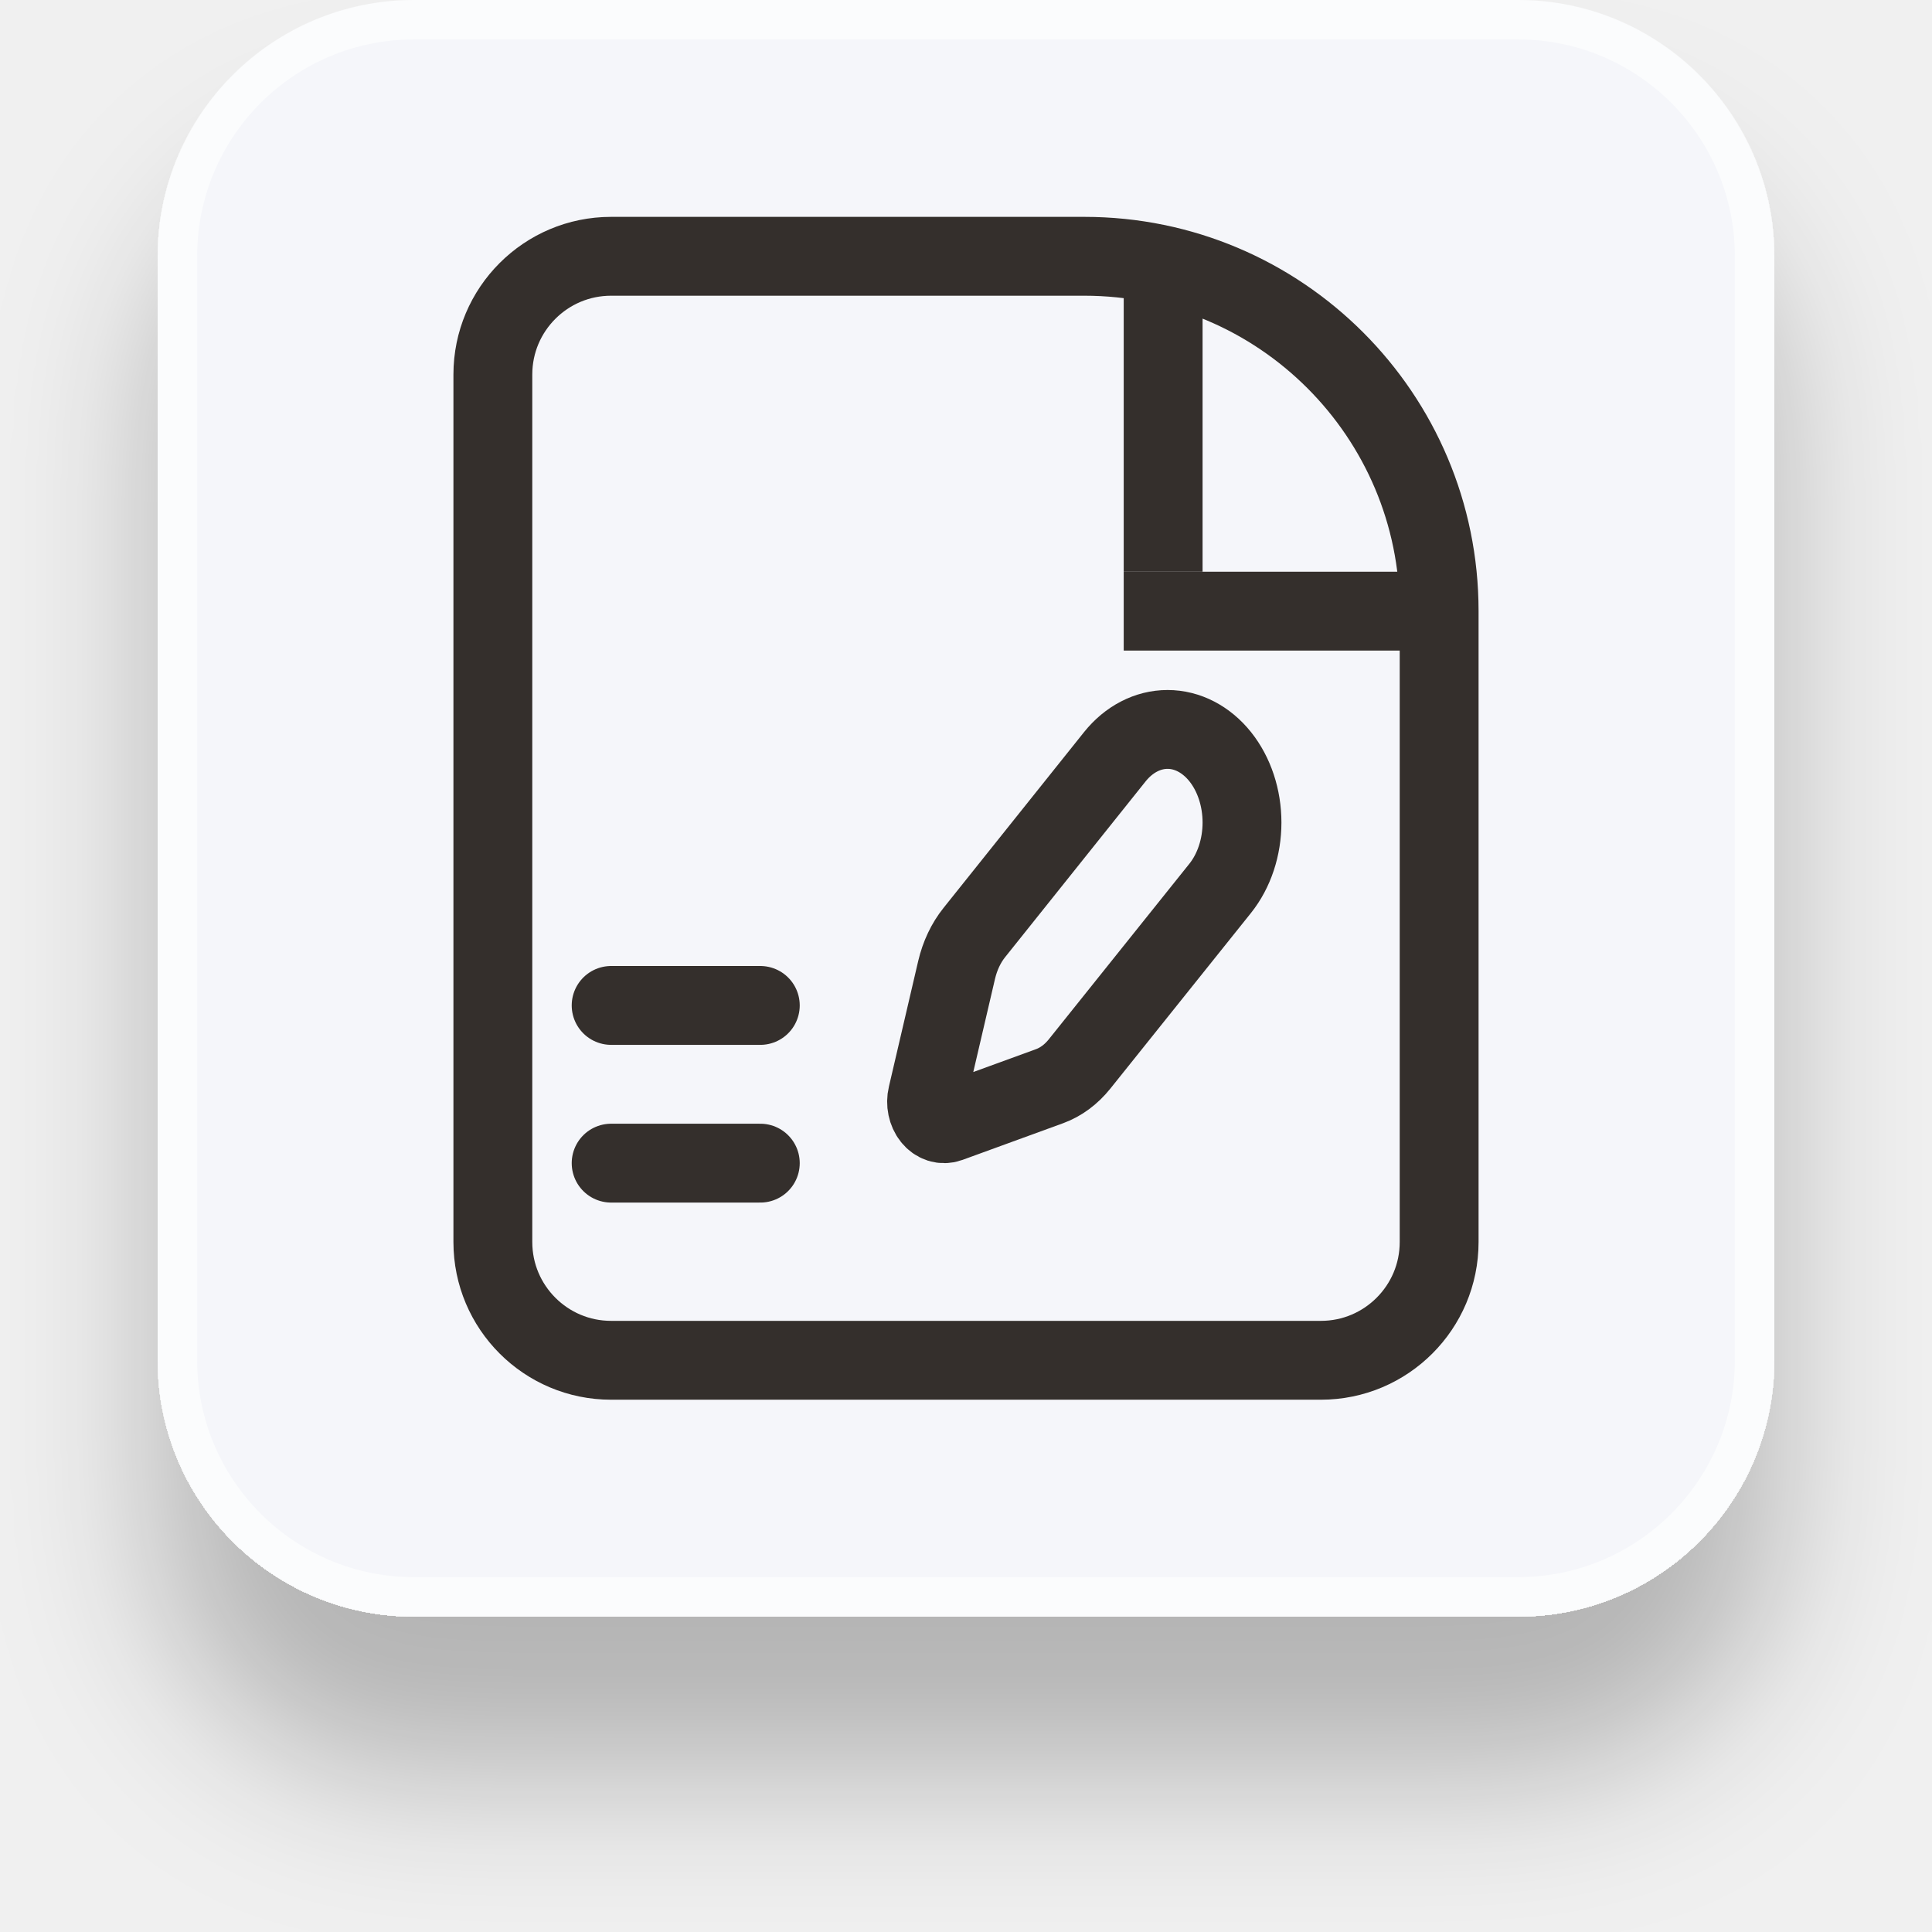
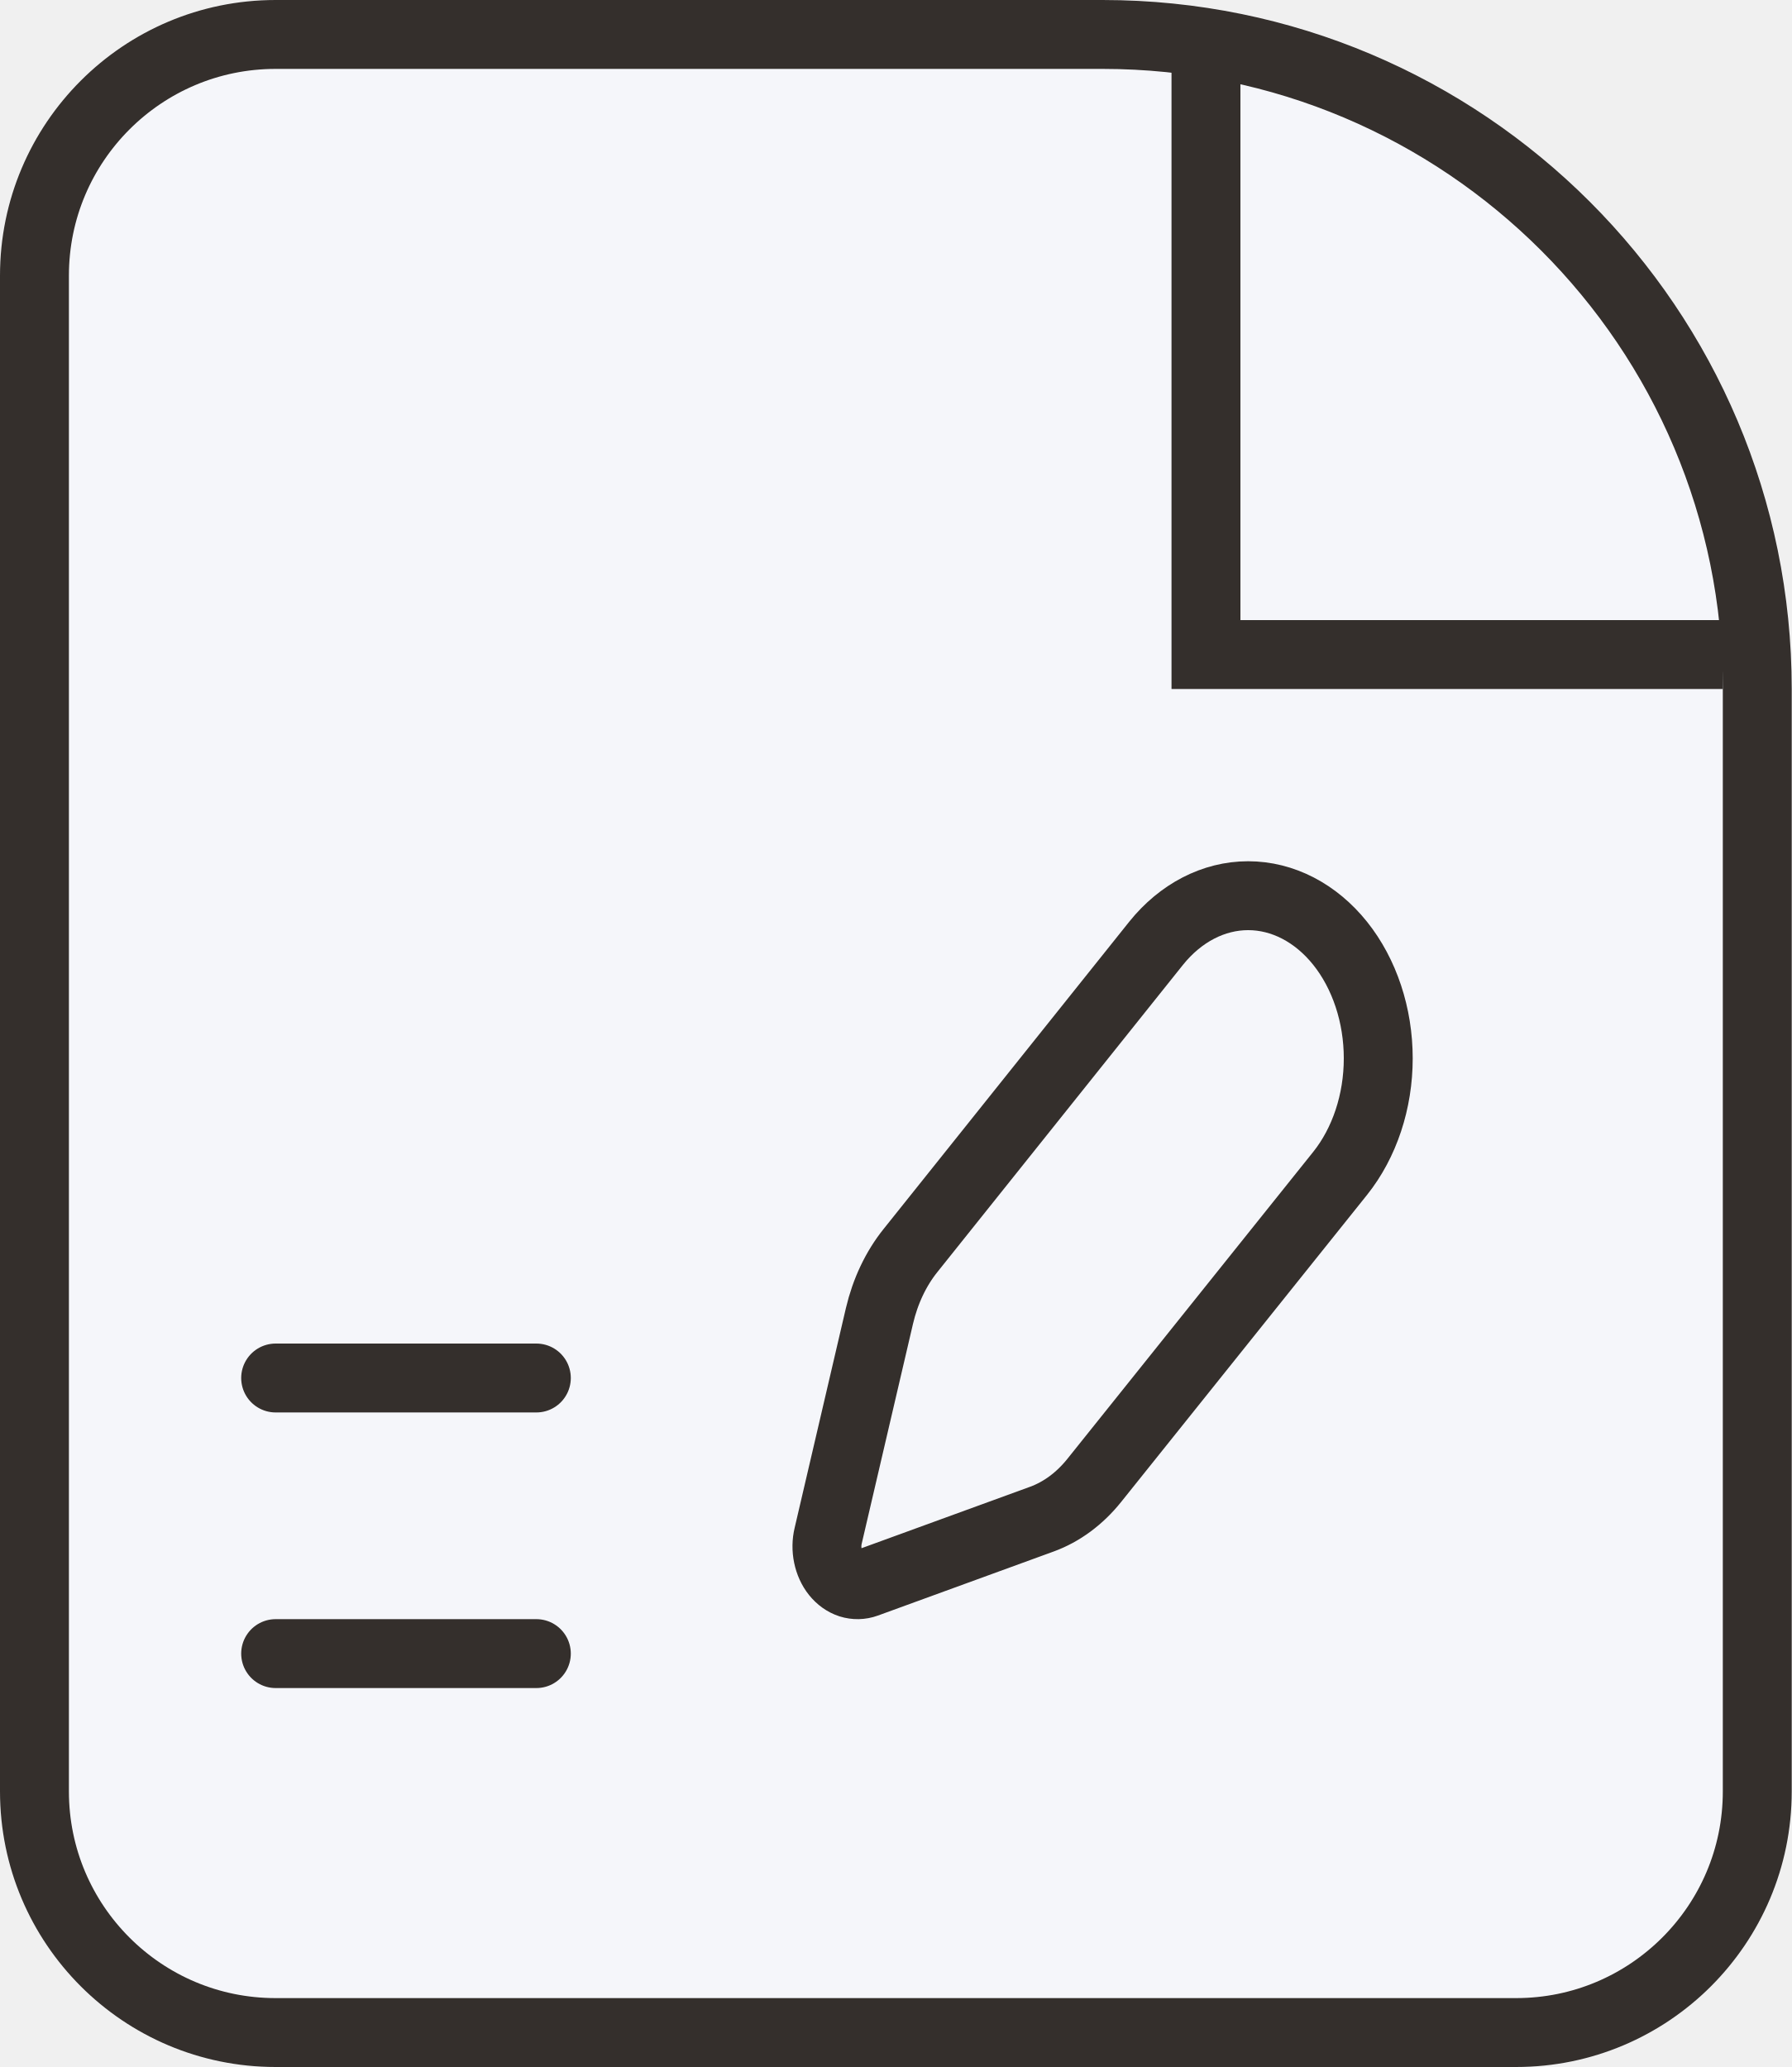
- <svg xmlns="http://www.w3.org/2000/svg" xmlns:xlink="http://www.w3.org/1999/xlink" width="49" height="49" viewBox="0 0 49 49" fill="none">
-   <g filter="url(#filter0_d_215_53)">
-     <rect x="4.5" y="0.5" width="40" height="40" rx="6" fill="#F5F6FA" stroke="#FBFCFD" />
-   </g>
-   <use xlink:href="#stroke0_215_53" fill="#F5F6FA" />
-   <mask id="stroke1_215_53" fill="white">
-     <use xlink:href="#stroke0_215_53" />
+ <svg xmlns="http://www.w3.org/2000/svg" width="26" height="30" viewBox="0 0 26 30" fill="none">
+   <path d="M0 4C0 1.791 1.791 0 4 0H16C21.523 0 26 4.477 26 10V26C26 28.209 24.209 30 22 30H4C1.791 30 0 28.209 0 26V4Z" fill="#F5F6FA" />
+   <mask id="stroke0_215_39" fill="white">
+     <path d="M0 4C0 1.791 1.791 0 4 0H16C21.523 0 26 4.477 26 10V26C26 28.209 24.209 30 22 30H4C1.791 30 0 28.209 0 26V4Z" />
  </mask>
-   <path d="M15.5 35.5H33.5C35.709 35.5 37.5 33.709 37.5 31.5V15.5C37.5 9.977 33.023 5.5 27.5 5.5H15.5C13.291 5.5 11.5 7.291 11.5 9.5V31.5C11.5 33.709 13.291 35.5 15.5 35.5Z" stroke-width="4" stroke="#342F2C" mask="url(#stroke1_215_53)" />
-   <line x1="36.5" y1="15.5" x2="28.5" y2="15.5" stroke-width="2" stroke="#342F2C" />
-   <line x1="29.5" y1="6.5" x2="29.5" y2="14.5" stroke-width="2" stroke="#342F2C" />
-   <path d="M30.947 22.53C31.301 22.087 31.5 21.487 31.5 20.861C31.5 20.235 31.301 19.634 30.947 19.191C30.593 18.749 30.113 18.5 29.612 18.5C29.111 18.5 28.631 18.749 28.276 19.191L24.712 23.65C24.5 23.914 24.346 24.241 24.262 24.599L23.518 27.789C23.495 27.884 23.494 27.986 23.514 28.082C23.534 28.179 23.574 28.267 23.63 28.337C23.686 28.408 23.757 28.458 23.834 28.483C23.911 28.507 23.992 28.506 24.069 28.478L26.62 27.548C26.907 27.443 27.168 27.25 27.38 26.985L30.947 22.53Z" stroke-width="2" stroke-linecap="round" stroke-linejoin="round" stroke="#342F2C" />
-   <path d="M15.5 25.5H19.283" stroke-width="2" stroke-linecap="round" stroke-linejoin="round" stroke="#342F2C" />
-   <path d="M15.5 29.5H19.283" stroke-width="2" stroke-linecap="round" stroke-linejoin="round" stroke="#342F2C" />
-   <defs>
-     <filter id="filter0_d_215_53" x="0" y="0" width="49" height="49" filterUnits="userSpaceOnUse" color-interpolation-filters="sRGB">
-       <feFlood flood-opacity="0" result="BackgroundImageFix" />
-       <feColorMatrix in="SourceAlpha" type="matrix" values="0 0 0 0 0 0 0 0 0 0 0 0 0 0 0 0 0 0 127 0" result="hardAlpha" />
-       <feOffset dy="4" />
-       <feGaussianBlur stdDeviation="2" />
-       <feComposite in2="hardAlpha" operator="out" />
-       <feColorMatrix type="matrix" values="0 0 0 0 0 0 0 0 0 0 0 0 0 0 0 0 0 0 0.25 0" />
-       <feBlend mode="normal" in2="BackgroundImageFix" result="effect1_dropShadow_215_53" />
-       <feBlend mode="normal" in="SourceGraphic" in2="effect1_dropShadow_215_53" result="shape" />
-     </filter>
-     <path id="stroke0_215_53" d="M11.5 9.5C11.5 7.291 13.291 5.5 15.5 5.5H27.5C33.023 5.5 37.5 9.977 37.5 15.5V31.5C37.5 33.709 35.709 35.5 33.5 35.5H15.5C13.291 35.5 11.5 33.709 11.5 31.5V9.5Z" />
-   </defs>
+   <path d="M4 30H22C24.209 30 26 28.209 26 26V10C26 4.477 21.523 0 16 0H4C1.791 0 0 1.791 0 4V26C0 28.209 1.791 30 4 30Z" stroke-width="2" stroke="#342F2C" mask="url(#stroke0_215_39)" />
+   <line x1="25" y1="9.5" x2="17" y2="9.5" stroke="#342F2C" />
+   <line x1="17.5" y1="1" x2="17.5" y2="9" stroke="#342F2C" />
+   <path d="M19.447 17.03C19.801 16.587 20 15.987 20 15.361C20 14.735 19.801 14.134 19.447 13.691C19.093 13.249 18.613 13 18.112 13C17.611 13 17.131 13.249 16.776 13.691L13.212 18.15C13 18.414 12.846 18.741 12.762 19.099L12.018 22.289C11.995 22.384 11.994 22.486 12.014 22.582C12.034 22.679 12.074 22.767 12.13 22.837C12.187 22.908 12.257 22.958 12.334 22.983C12.411 23.007 12.492 23.006 12.569 22.978L15.12 22.048C15.407 21.943 15.668 21.75 15.88 21.485L19.447 17.03Z" stroke-linecap="round" stroke-linejoin="round" stroke="#342F2C" />
+   <path d="M4 20H7.783" stroke-linecap="round" stroke-linejoin="round" stroke="#342F2C" />
+   <path d="M4 24H7.783" stroke-linecap="round" stroke-linejoin="round" stroke="#342F2C" />
</svg>
